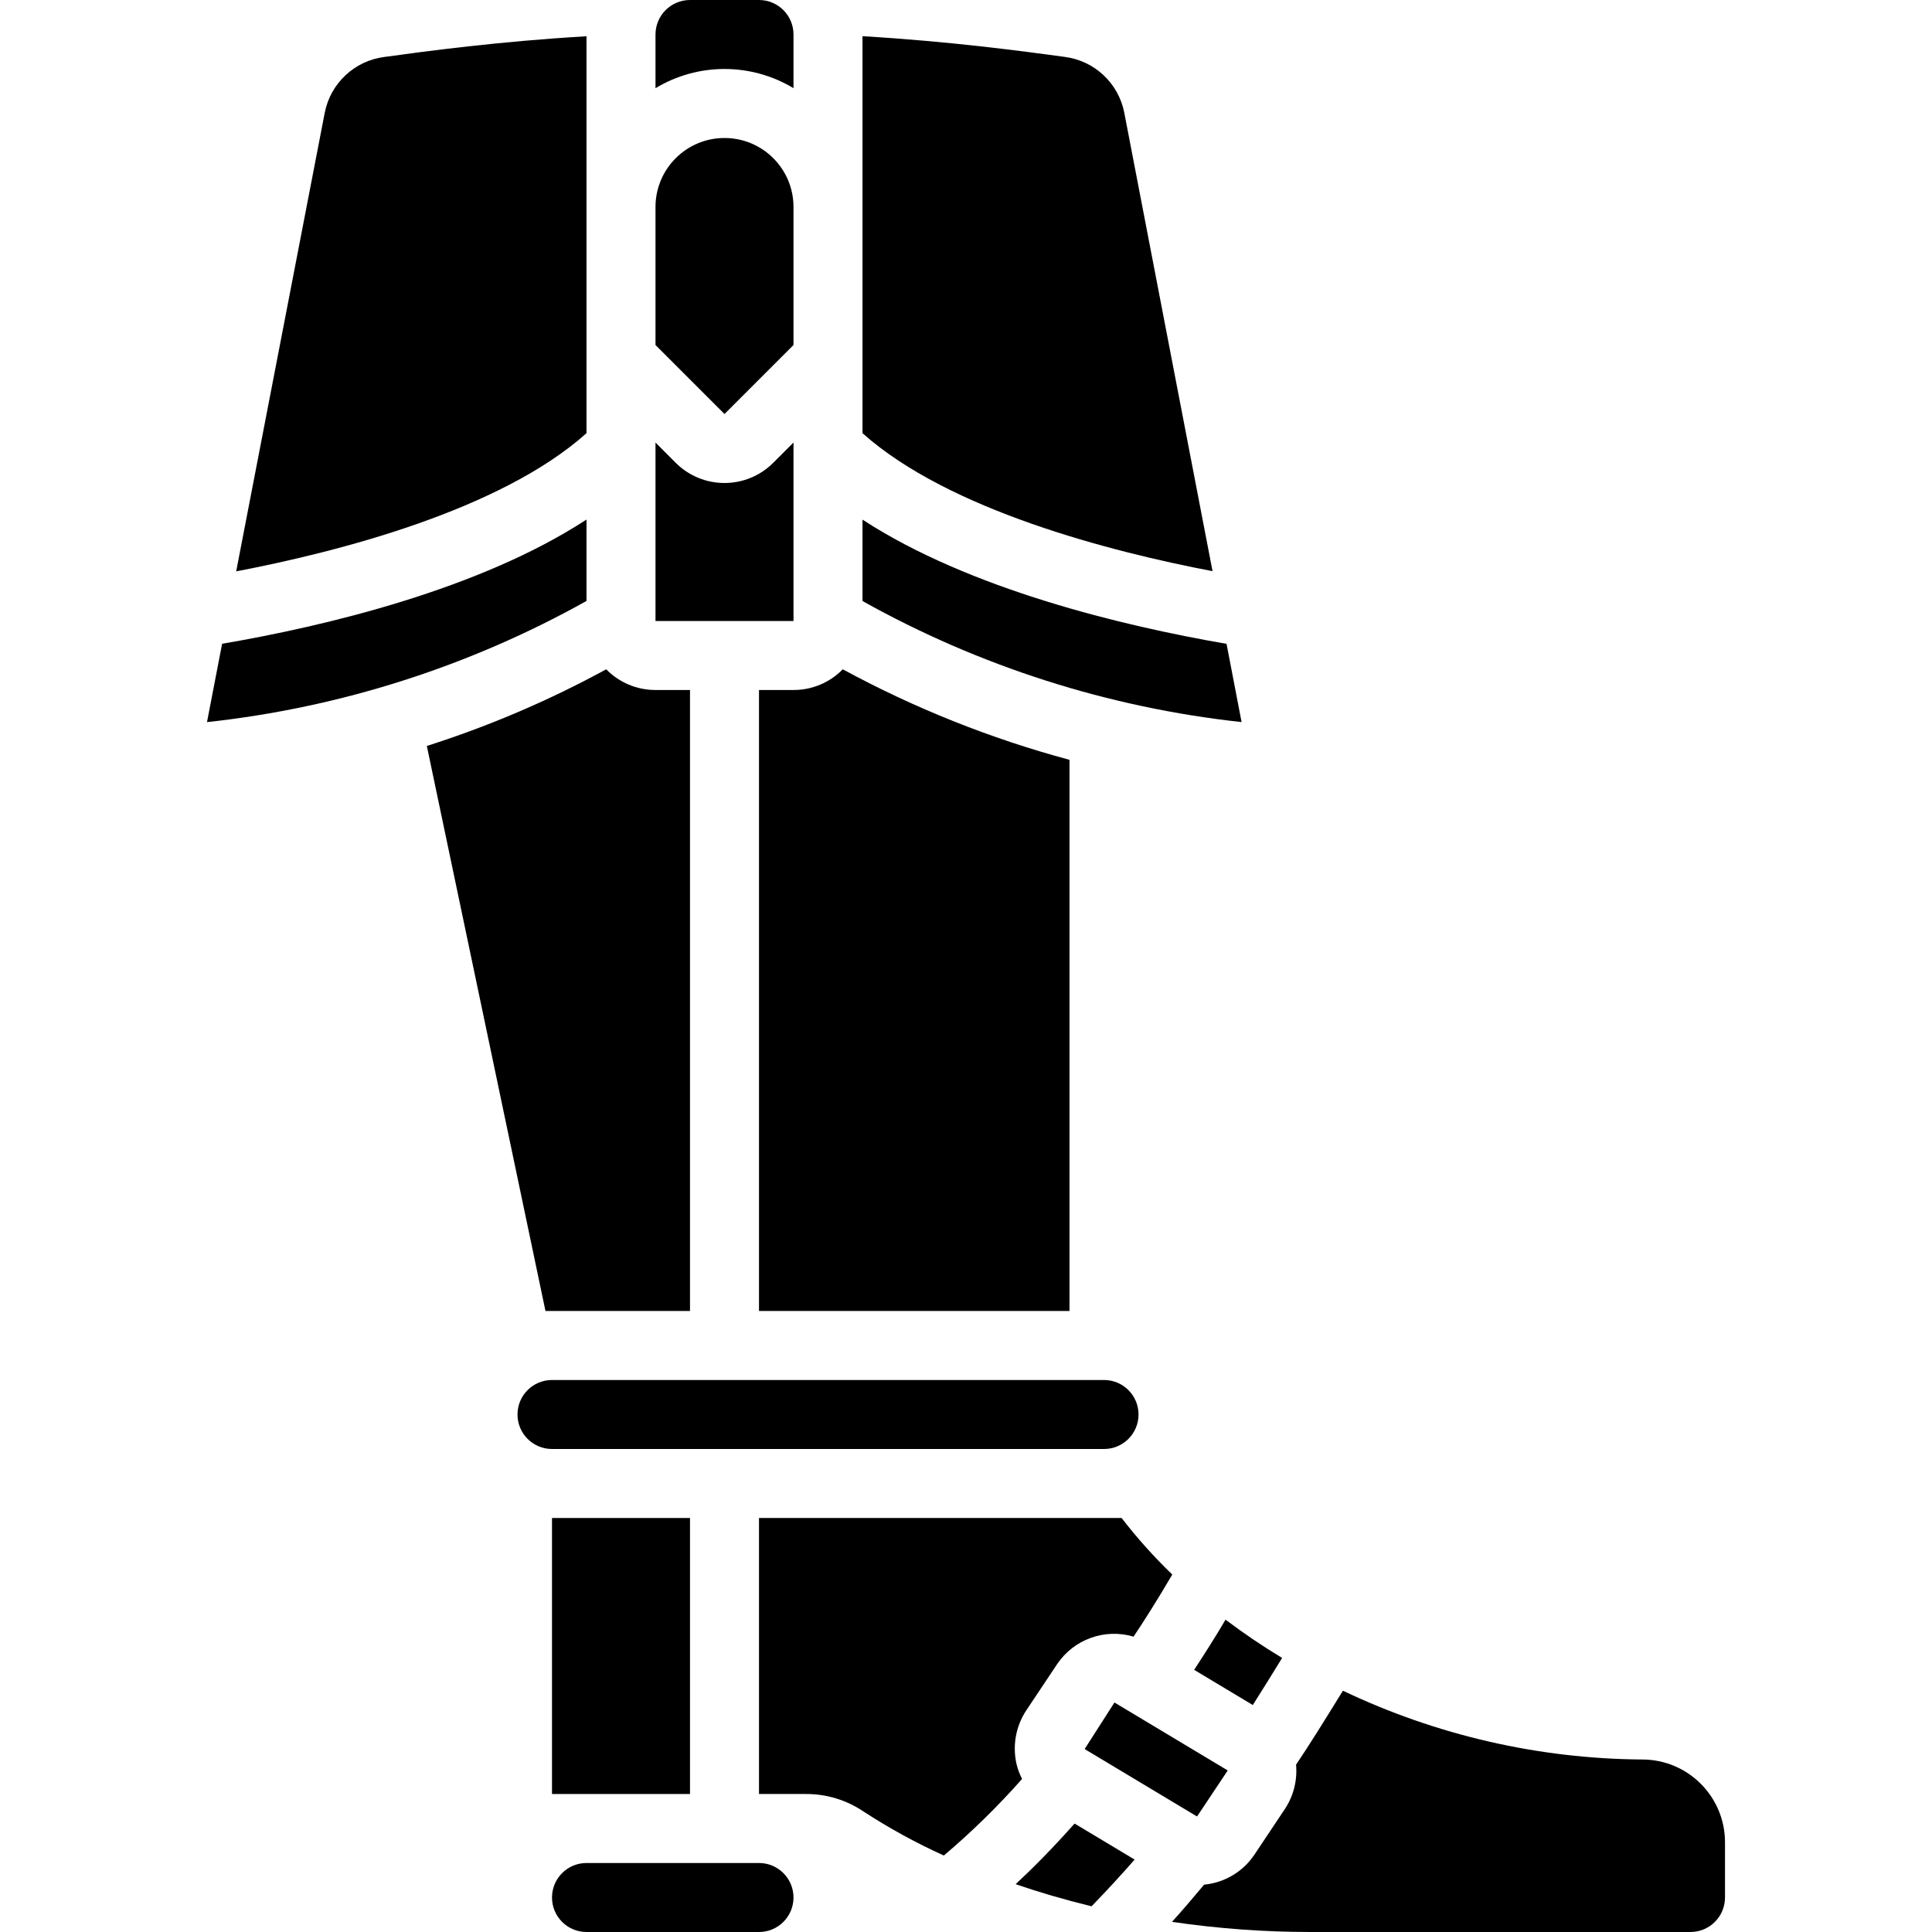
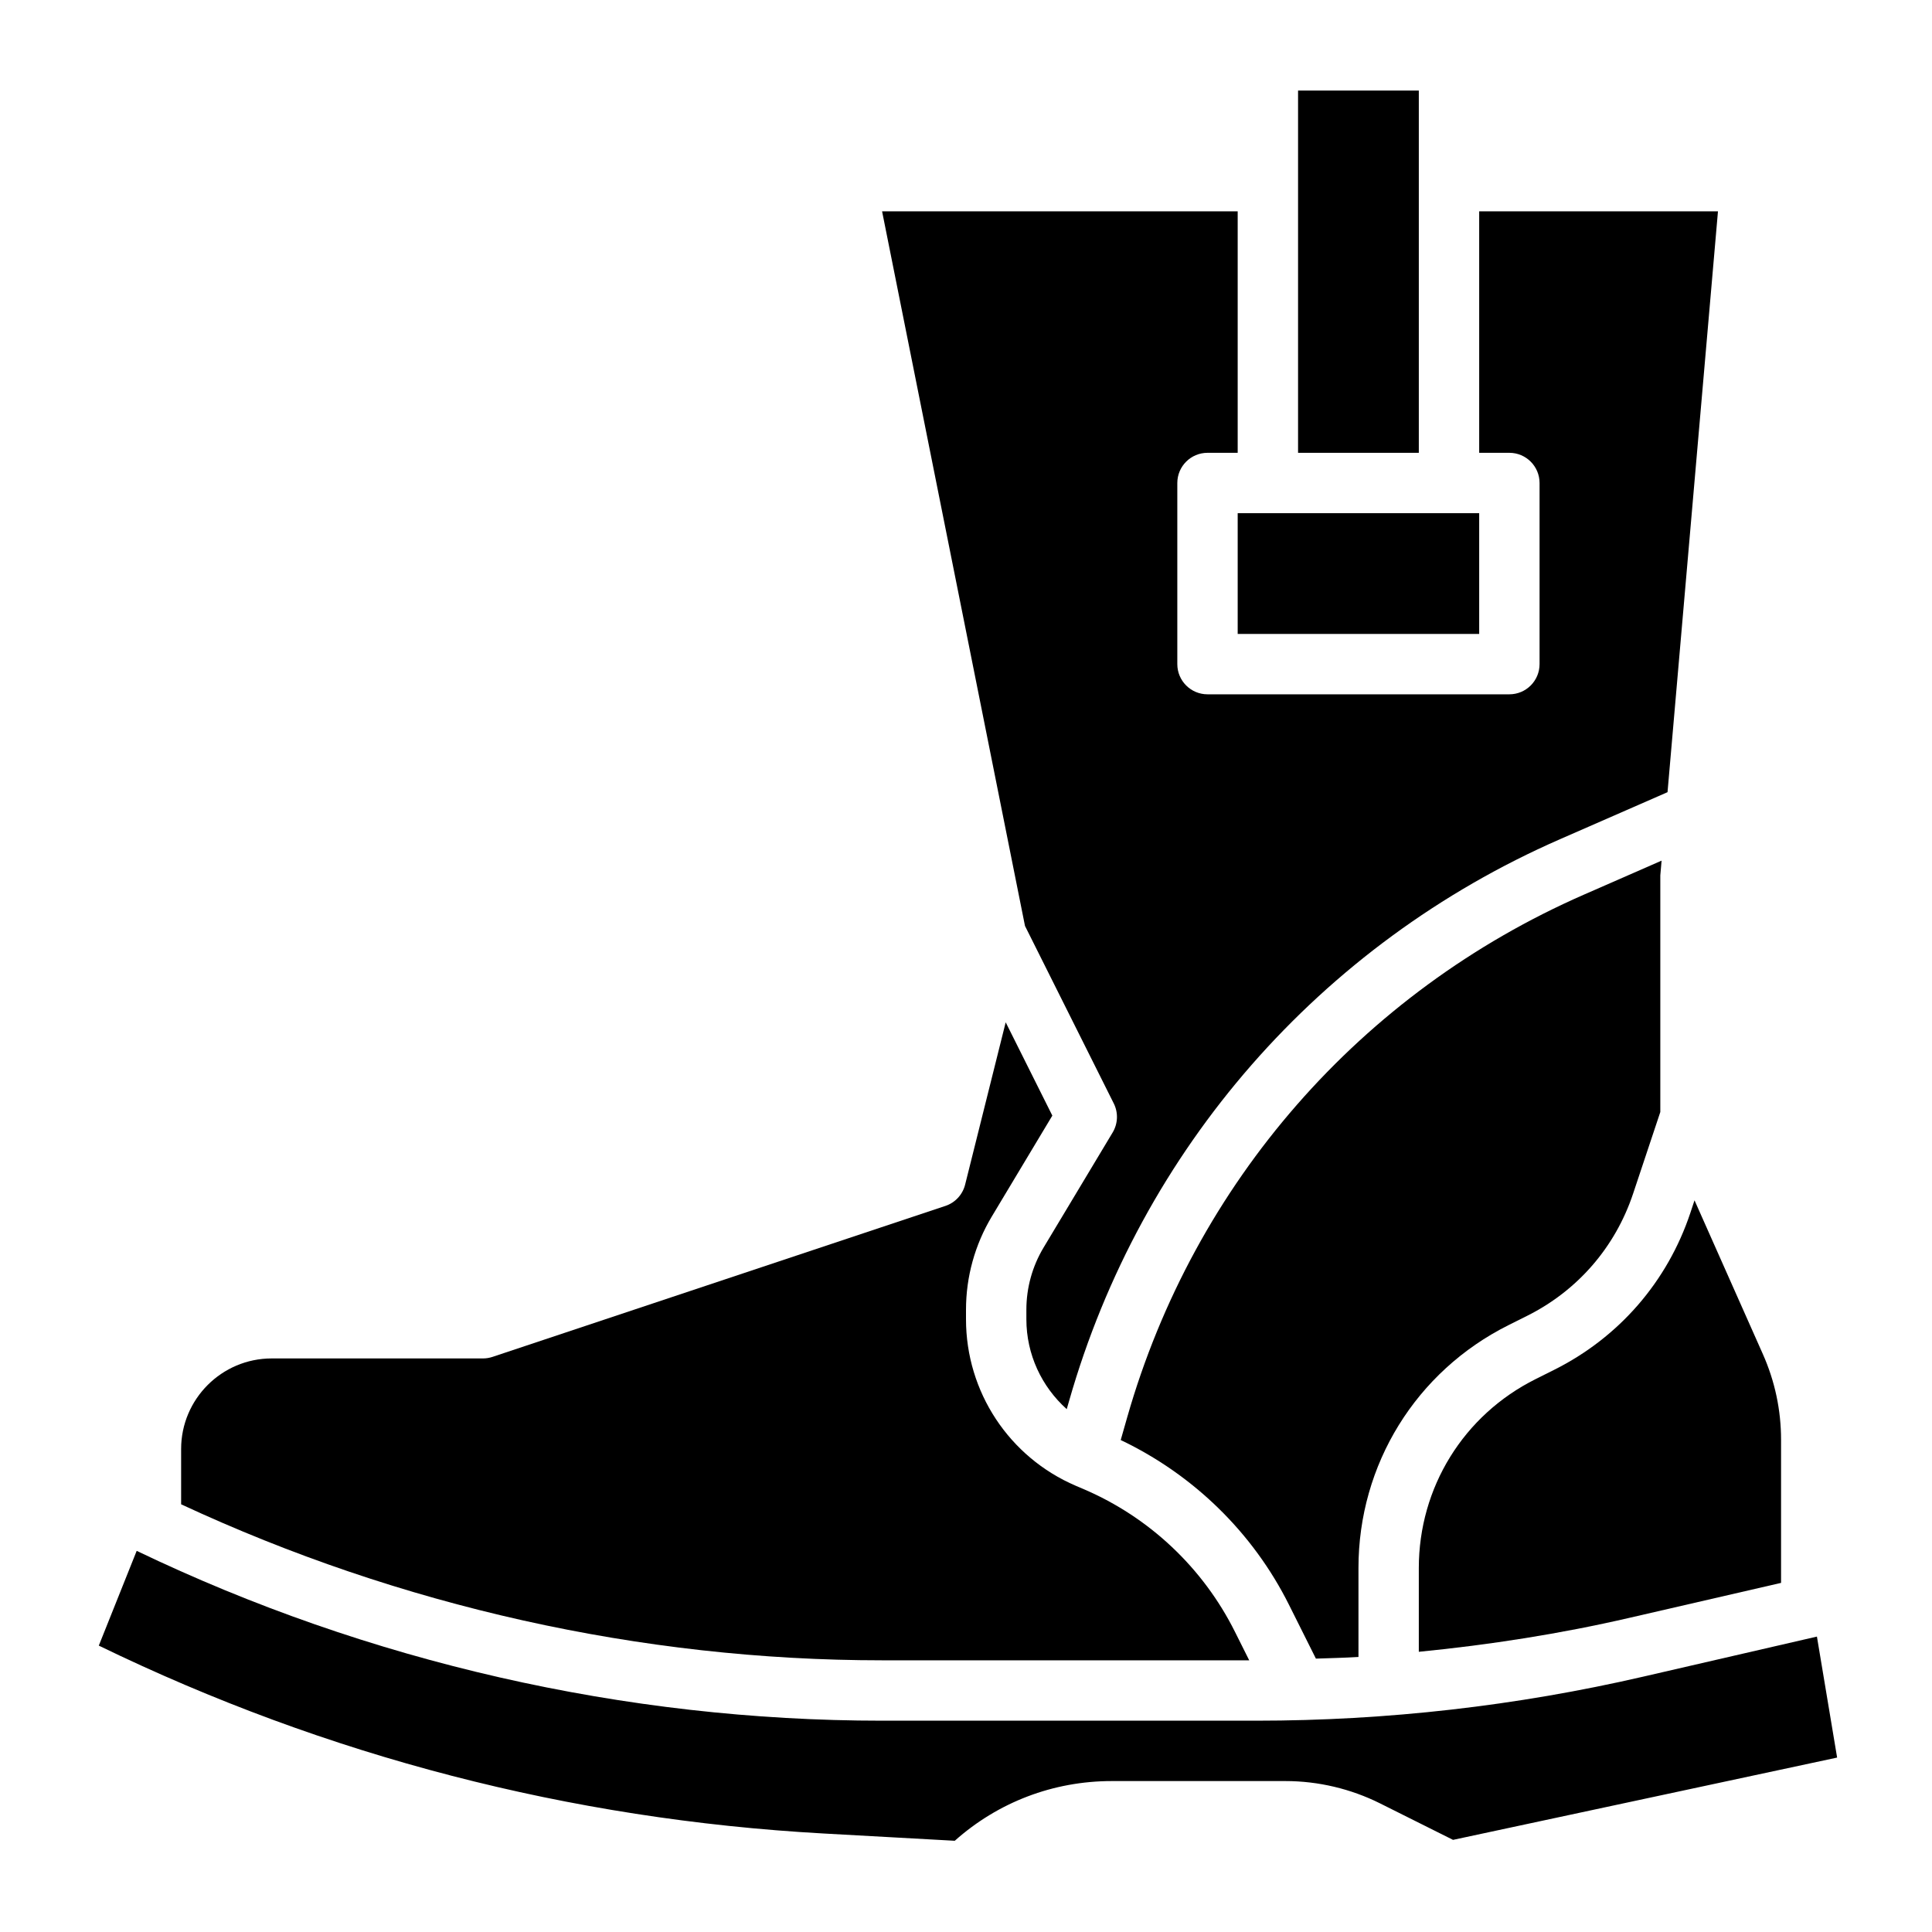
- <svg xmlns="http://www.w3.org/2000/svg" height="512" viewBox="0 0 44 56" width="512">
-   <g id="Page-1" fill="none" fill-rule="evenodd">
-     <g id="022---Pirate-Boot" fill="rgb(0,0,0)" fill-rule="nonzero">
-       <path id="Shape" d="m29.552 18.662c-2.984-.514-7.445-1.577-10.552-3.6v2.359c3.39 1.895 7.127 3.088 10.988 3.509z" />
-       <path id="Shape" d="m17 2.557v-1.557c0-.552-.448-1-1-1h-2c-.552 0-1 .448-1 1v1.556c1.23-.742 2.77-.742 4 0z" />
-       <path id="Shape" d="m16 20v18h9v-15.976c-2.286-.615-4.492-1.495-6.572-2.624-.375.385-.89.601-1.428.6z" />
-       <path id="Shape" d="m17 10v-4c0-1.105-.895-2-2-2s-2 .895-2 2v4l2 2z" />
-       <path id="Shape" d="m26.586 3.258c-.17-.851-.864-1.499-1.725-1.609-1.2-.163-3.32-.45-5.861-.6v11.507c2.5 2.234 7.208 3.438 10.146 4z" />
-       <path id="Shape" d="m31.163 48.056c-.566-.341-1.113-.711-1.64-1.109-.3.511-.613 1-.91 1.454l1.7 1.02c.268-.421.56-.893.85-1.365z" />
-       <path id="Shape" d="m17 12.827-.587.587c-.781.781-2.047.781-2.828 0l-.585-.586v5.172h4z" />
-       <path id="Shape" d="m25.439 50.697 3.258 1.955.889-1.334-3.283-1.97z" />
-       <path id="Shape" d="m23.439 54.614c.667.23 1.405.447 2.2.641.434-.447.852-.9 1.249-1.354l-1.741-1.044c-.647.729-1.226 1.308-1.708 1.757z" />
-       <path id="Rectangle-path" d="m10 44h4v8h-4z" />
-       <rect id="Rectangle-path" height="2" rx="1" width="7" x="10" y="54" />
-       <path id="Shape" d="m23.462 51.121c-.118-.534-.015-1.092.287-1.548l.89-1.334c.485-.723 1.383-1.048 2.218-.8.291-.436.682-1.047 1.122-1.8-.529-.51-1.02-1.058-1.469-1.639h-10.51v8h1.362c.589-.002 1.166.172 1.656.5.746.487 1.528.916 2.34 1.283.808-.684 1.566-1.426 2.267-2.219-.072-.141-.127-.289-.163-.443z" />
-       <path id="Shape" d="m41.6 51c-3.003-.021-5.964-.702-8.675-1.994l-.034.055c-.463.751-.935 1.512-1.324 2.089.041.449-.072.9-.319 1.277l-.89 1.334c-.331.493-.866.811-1.457.867-.306.364-.612.728-.93 1.078 1.334.196 2.681.295 4.029.294h11c.552 0 1-.448 1-1v-1.6c0-1.325-1.075-2.4-2.4-2.4z" />
-       <path id="Shape" d="m11 15.06c-3.11 2.028-7.578 3.09-10.562 3.6l-.438 2.271c3.865-.42 7.606-1.615 11-3.512z" />
-       <path id="Shape" d="m11 1.051c-2.541.148-4.658.435-5.861.6-.861.111-1.555.759-1.725 1.61l-2.568 13.3c2.937-.561 7.654-1.768 10.154-4.005z" />
-       <path id="Shape" d="m14 38v-18h-1c-.538.001-1.053-.215-1.428-.6-1.659.904-3.4 1.648-5.2 2.222l3.439 16.378z" />
-       <rect id="Rectangle-path" height="2" rx="1" width="18.001" x="9" y="40" />
-     </g>
-   </g>
+ <svg xmlns="http://www.w3.org/2000/svg" id="Layer_3" enable-background="new 0 0 64 64" height="512" viewBox="0 0 64 64" width="512">
+   <path d="m49.975 43.895.614-.307c1.672-.836 2.918-2.273 3.51-4.048l.901-2.703v-7.837l.042-.49-2.563 1.122c-7.402 3.238-12.92 9.551-15.139 17.318l-.215.753c2.405 1.147 4.376 3.062 5.572 5.453l.894 1.788c.47-.017.94-.026 1.41-.055v-2.945c-.001-3.431 1.905-6.516 4.974-8.049z" />
+   <path d="m55.997 40.173c-.76 2.28-2.363 4.129-4.513 5.204l-.614.307c-2.388 1.192-3.87 3.591-3.87 6.26v2.774c2.351-.231 4.689-.596 6.989-1.128l5.011-1.155v-4.738c0-.985-.203-1.941-.604-2.843l-2.263-5.092z" />
+   <path d="m60.188 54.214-5.75 1.326c-4.196.969-8.509 1.46-12.816 1.46h-12.402c-8.506 0-17.023-1.943-24.692-5.626l-1.255 3.139c7.547 3.665 15.619 5.758 24.008 6.224l4.347.241c1.434-1.279 3.264-1.978 5.201-1.978h5.755c1.082 0 2.164.256 3.131.739l2.419 1.209 12.723-2.726z" />
+   <path d="m43 3h4v12h-4z" />
+   <path d="m41.382 55-.475-.949c-1.056-2.113-2.833-3.789-5.004-4.719l-.267-.114c-2.209-.947-3.636-3.112-3.636-5.515v-.318c0-1.087.295-2.154.855-3.087l2.005-3.342-1.545-3.091-1.344 5.377c-.083.332-.33.599-.654.706l-15 5c-.103.034-.21.052-.317.052h-7c-1.654 0-3 1.346-3 3v1.832c7.244 3.371 15.232 5.168 23.22 5.168z" />
+   <path d="m41 17h8v4h-8z" />
+   <path d="m36.895 36.553c.153.306.139.669-.037.962l-2.288 3.812c-.373.621-.57 1.333-.57 2.058v.318c0 1.16.504 2.231 1.337 2.977l.08-.278c2.384-8.344 8.311-15.124 16.26-18.602l3.562-1.558 1.671-19.242h-7.91v8h1c.552 0 1 .448 1 1v6c0 .552-.448 1-1 1h-10c-.552 0-1-.448-1-1v-6c0-.552.448-1 1-1h1v-8h-11.78l4.734 23.672z" />
</svg>
